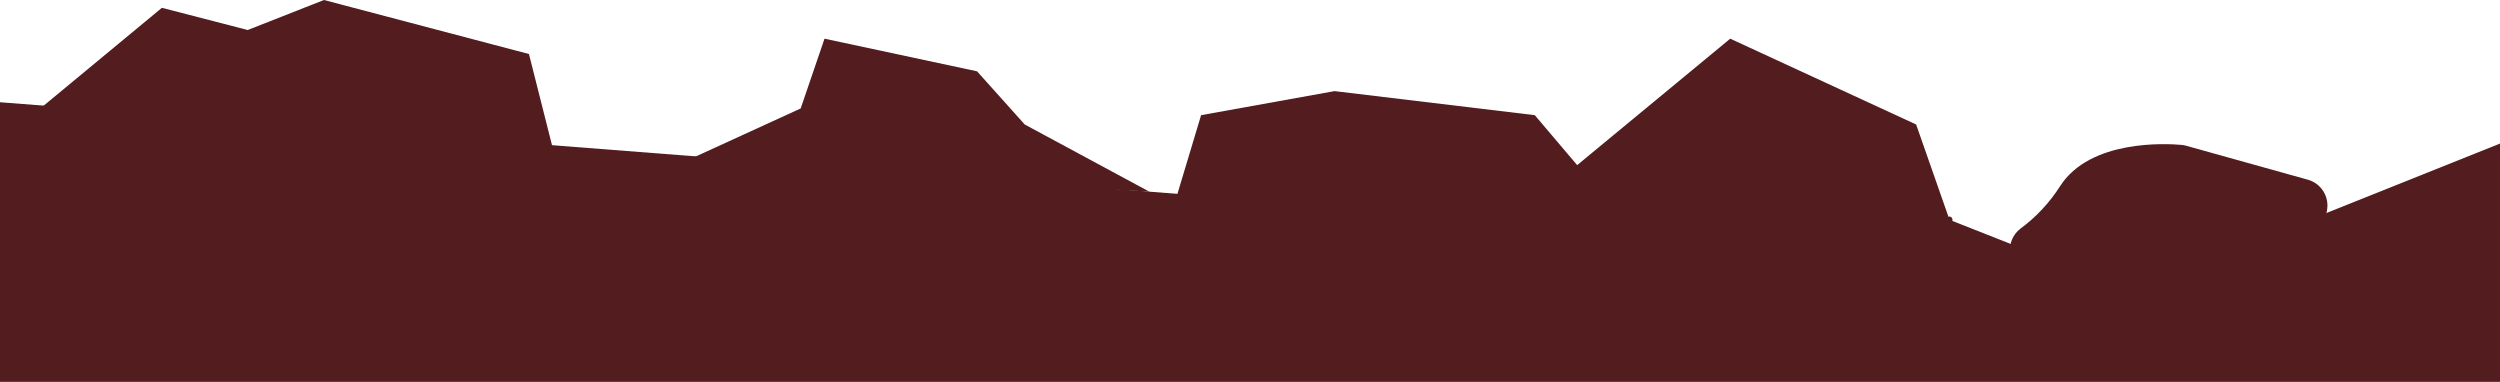
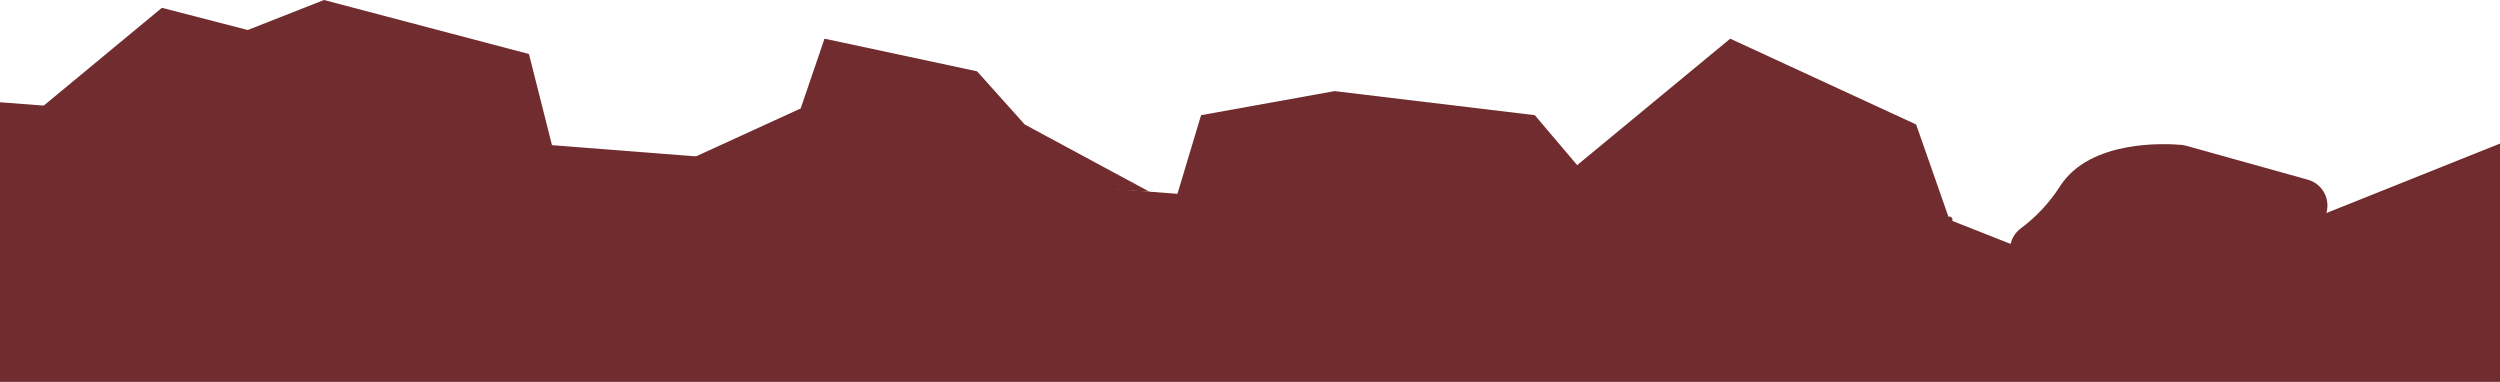
<svg xmlns="http://www.w3.org/2000/svg" preserveAspectRatio="none" viewBox="0 0 1008.93 154.12">
  <defs>
-     <style>.cls-1{fill:#531C1F;}</style>
+     <style>.cls-1{fill:#702C2E;}</style>
  </defs>
  <g id="Capa_2" data-name="Capa 2">
    <g id="Capa_1-2" data-name="Capa 1">
      <g id="Capa_2-2" data-name="Capa 2">
        <g id="Capa_1-2-2" data-name="Capa 1-2">
          <path class="cls-1" d="M698.27,103.49a1.32,1.32,0,0,0,0-2.63A1.32,1.32,0,0,0,698.27,103.49Z" />
          <path class="cls-1" d="M786.77,90a1.32,1.32,0,0,0,0-2.63A1.32,1.32,0,0,0,786.77,90Z" />
          <polygon class="cls-1" points="16.48 43.59 65.34 3.15 99.97 12.11 130.75 0 213.47 21.8 223.04 59.66 16.48 43.59" />
          <polygon class="cls-1" points="274.97 65.81 323.13 43.77 332.75 15.61 394.31 28.78 413.55 50.24 463.86 77.36 274.97 65.81" />
          <polygon class="cls-1" points="475.18 78.23 484.73 46.48 538.59 36.77 619.4 46.48 646.33 78.23 621.32 113.72 475.18 78.23" />
          <path class="cls-1" d="M817.94,110.9a10.81,10.81,0,0,1-2.45-18.7,64,64,0,0,0,15.86-17c12.11-19,42.93-17.27,49-16.73a10.72,10.72,0,0,1,1.93.35l49.09,13.7a10.82,10.82,0,0,1,7.72,12.49l-11,56.22a10.82,10.82,0,0,1-14.66,8Z" />
        </g>
      </g>
      <polygon class="cls-1" points="1008.93 154.12 1008.93 57.93 859.88 117.57 786.77 88.71 773.3 50.24 698.27 15.61 609.78 88.71 0 41.26 0 154.12 1008.93 154.12" />
    </g>
  </g>
</svg>
